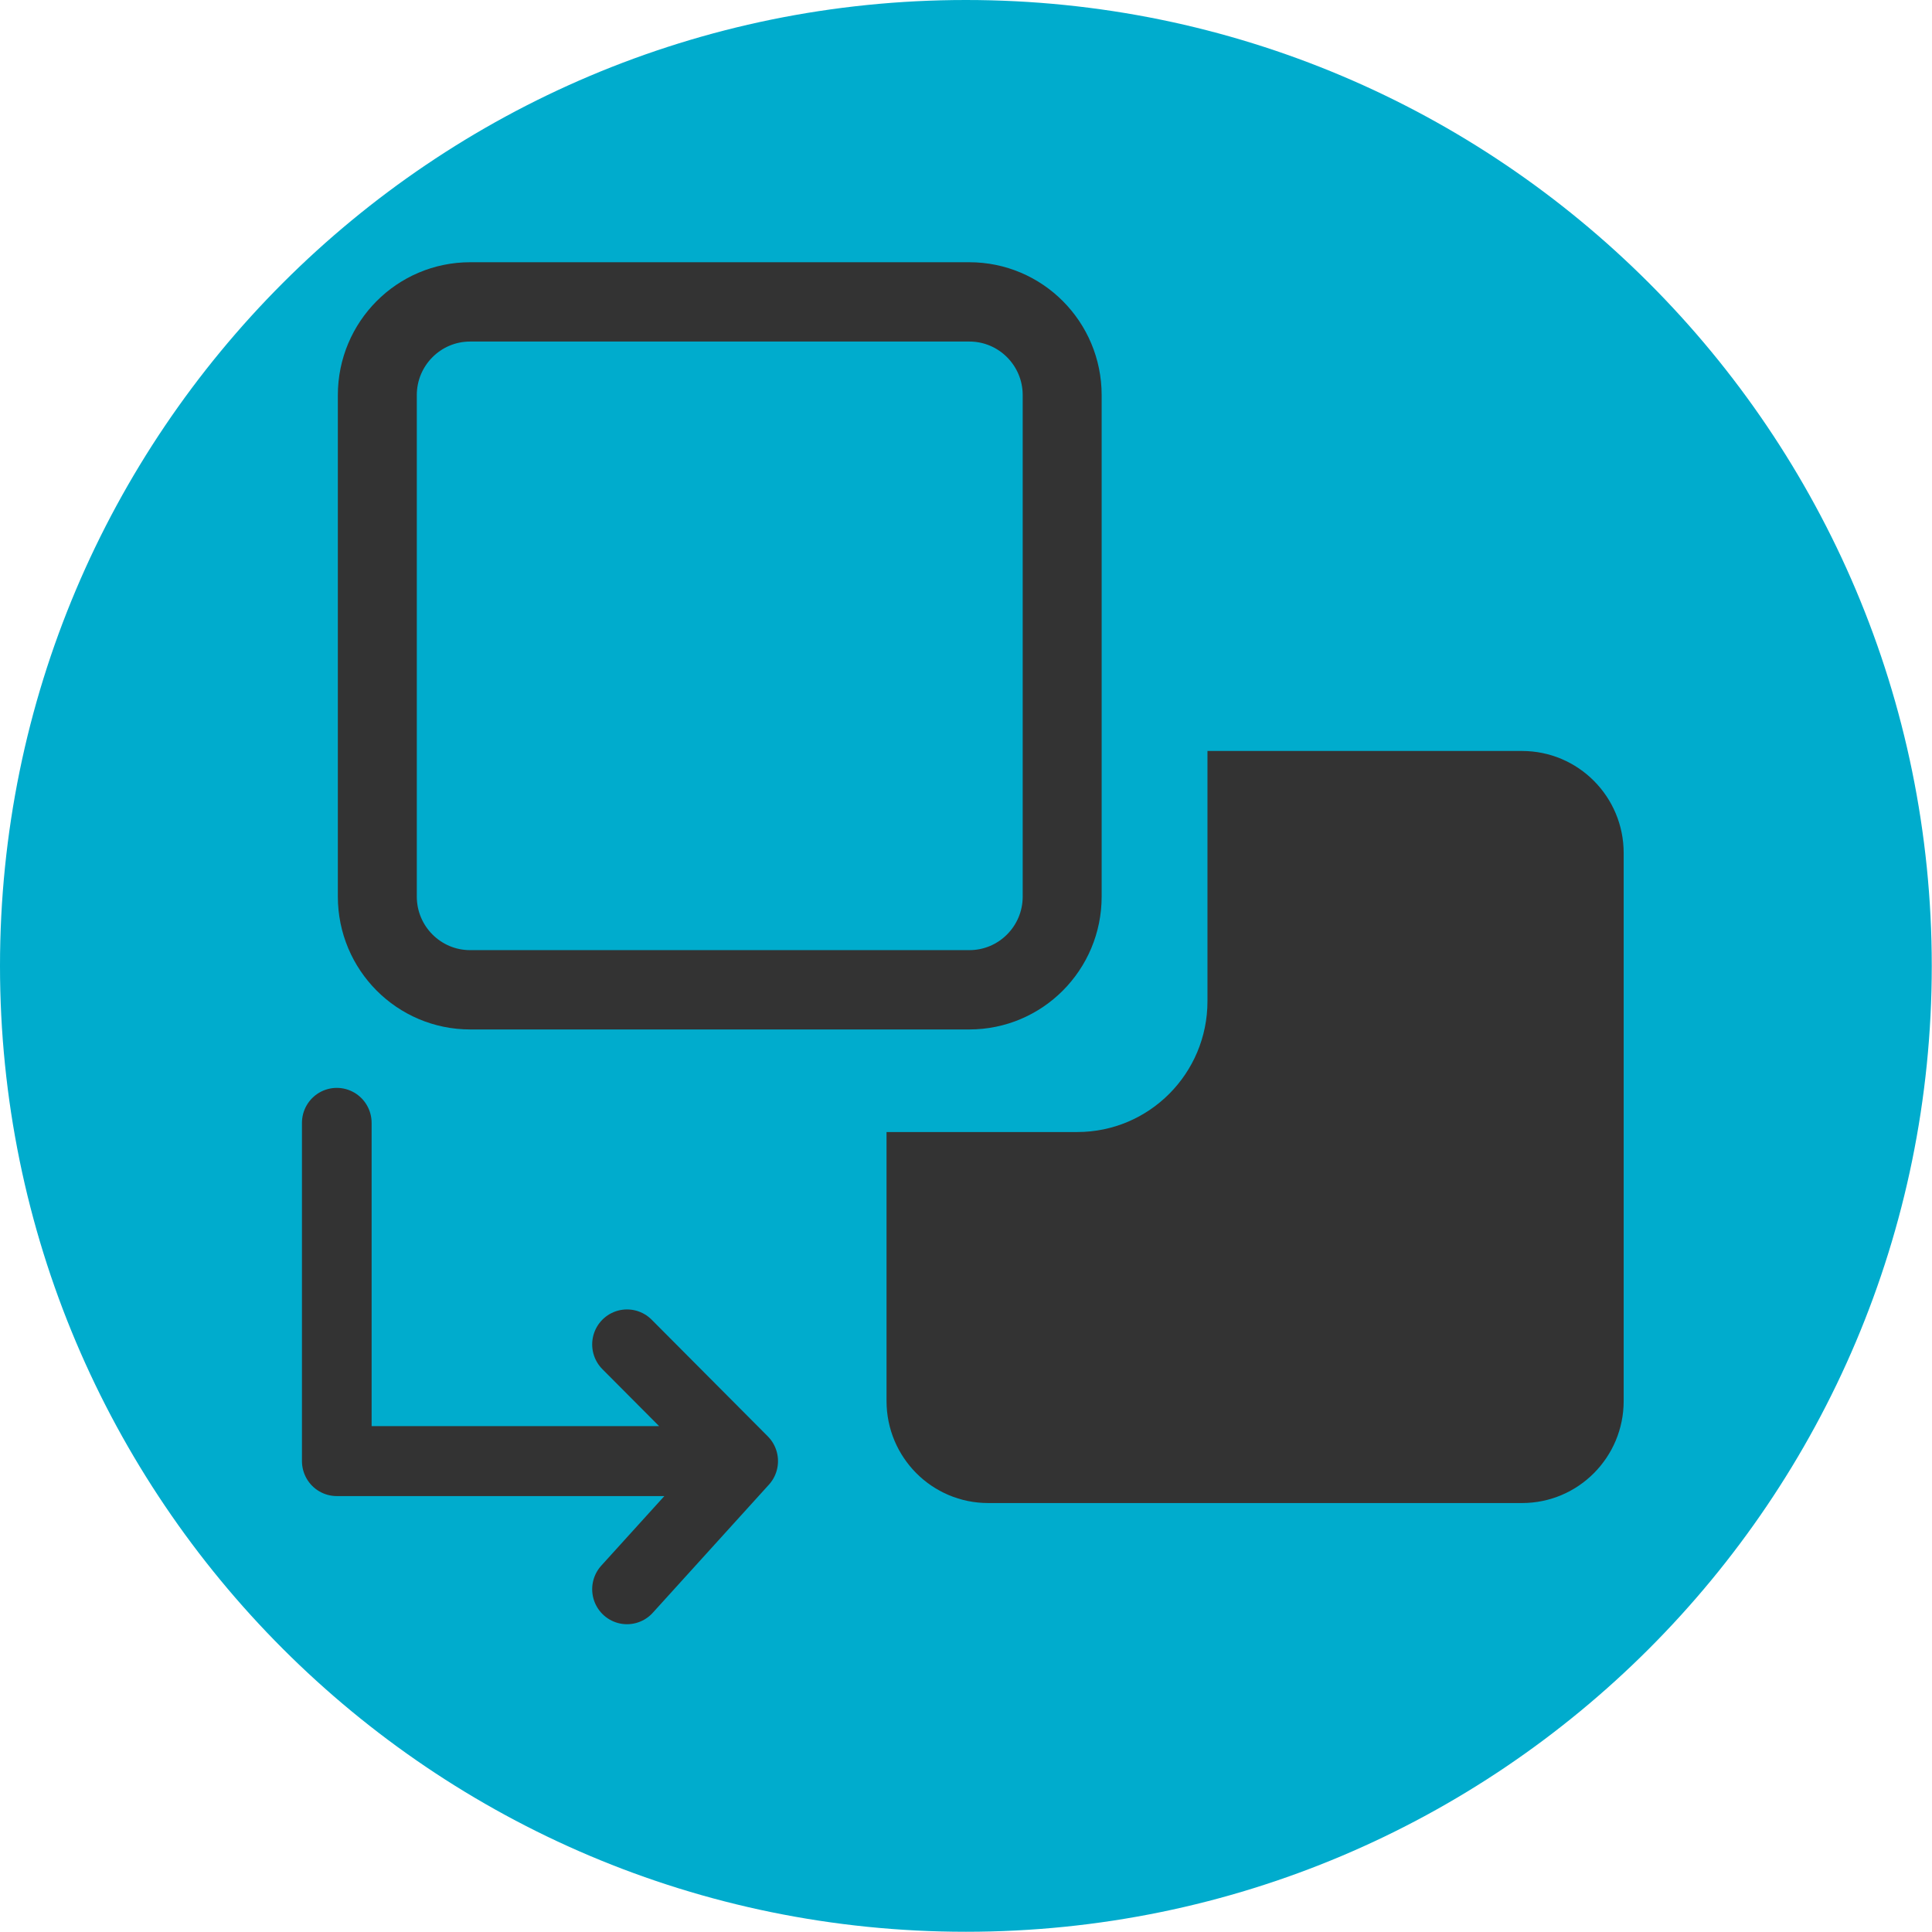
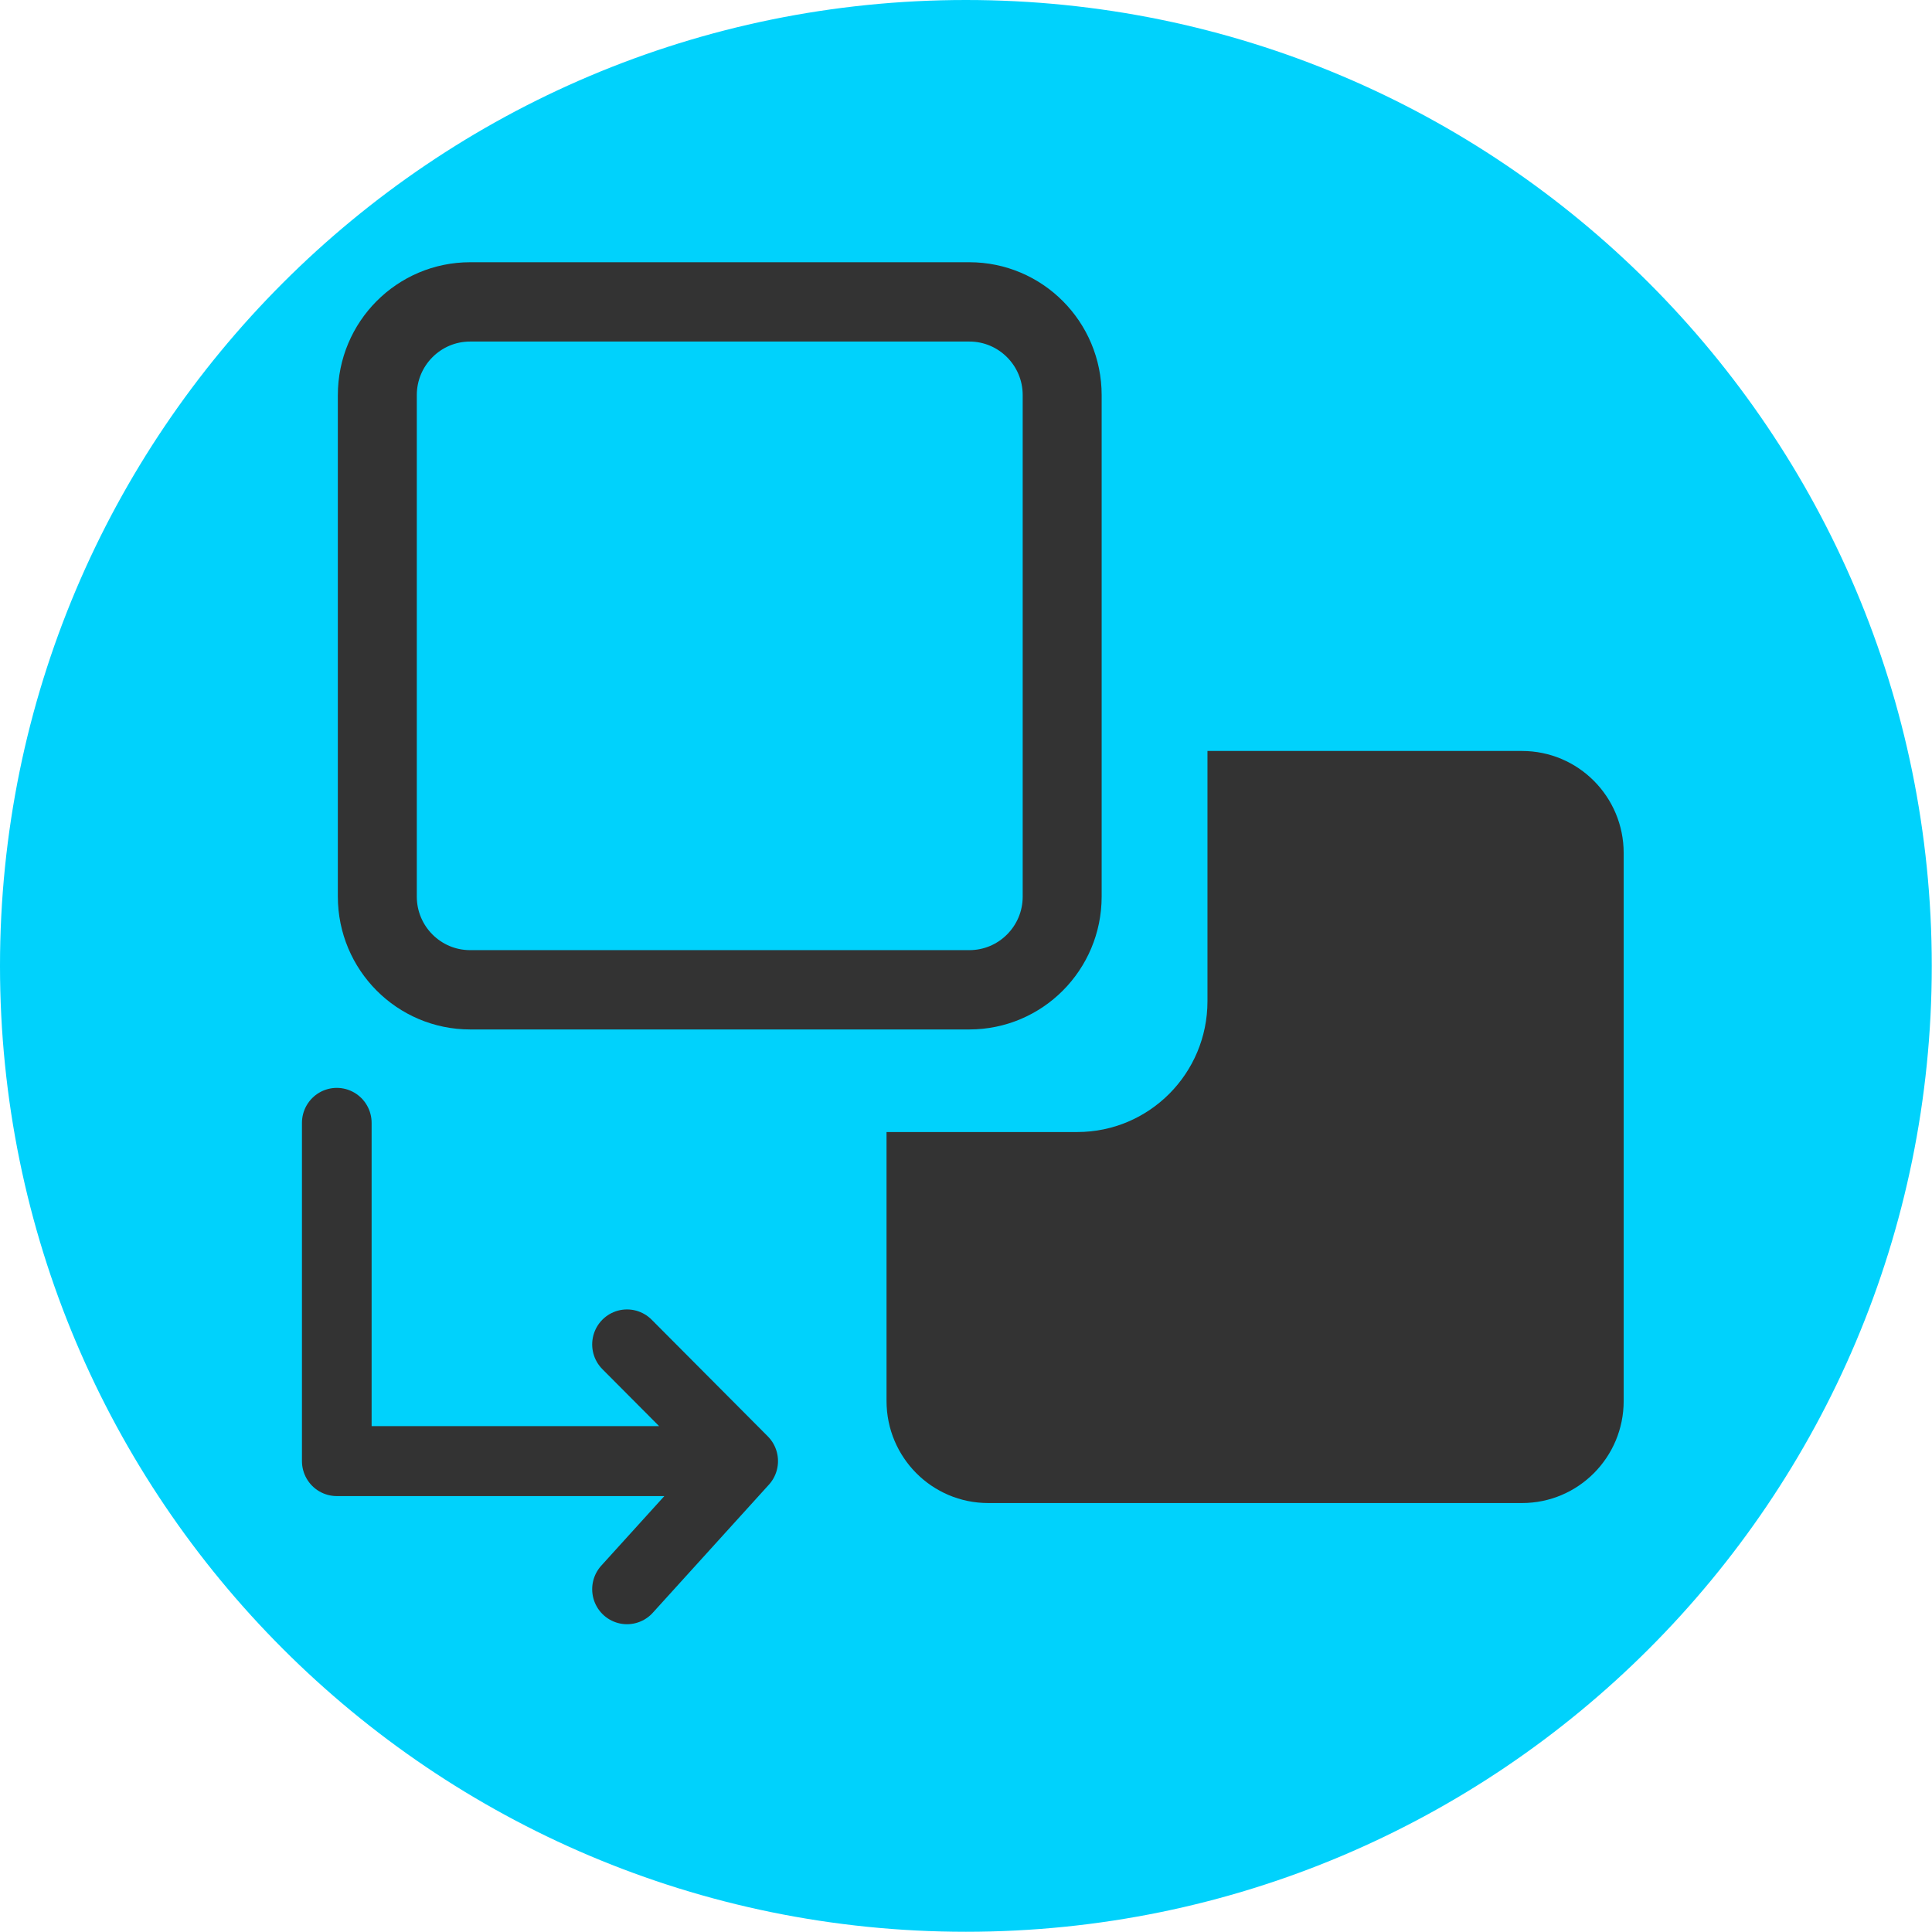
<svg xmlns="http://www.w3.org/2000/svg" width="32" height="32" viewBox="0 0 8.467 8.467" version="1.1" id="svg5">
  <defs id="defs2">
    <linearGradient id="linearGradient4454">
      <stop style="stop-color:#cccccc;stop-opacity:1;" offset="0" id="stop4452" />
    </linearGradient>
  </defs>
  <g id="layer3" style="display:inline">
-     <circle style="fill:#00accd;fill-opacity:1;stroke-width:0.265" id="path993" cx="4.233" cy="4.233" r="4.233" />
+     <circle style="fill:#00d2fc;fill-opacity:1;stroke-width:0.265" id="path993" cx="4.233" cy="4.233" r="4.233" />
  </g>
  <g id="layer2" style="display:inline">
    <g id="g5625" transform="matrix(0.7689943,0,0,0.7724203,0.9676696,0.9360565)" style="stroke:#333333;stroke-opacity:1">
      <g id="g5364" style="stroke:#333333;stroke-opacity:1" />
      <path style="fill:none;stroke:#333333;stroke-width:0.397;stroke-linecap:round;stroke-linejoin:round;stroke-miterlimit:4;stroke-dasharray:none;stroke-opacity:1" d="M 0.661,5.159 V 7.078 H 2.977 L 2.315,6.416 2.977,7.078 2.315,7.805 v 0" id="path5399" />
    </g>
    <g id="layer5" style="display:inline">
      <rect style="display:inline;fill:#333333;fill-opacity:1;stroke:#333333;stroke-width:0.1;stroke-linejoin:round;stroke-miterlimit:4;stroke-dasharray:none;stroke-opacity:1" id="rect1109" width="4.101" height="4.167" x="3.844" y="3.099" ry="0.529" transform="matrix(0.7689943,0,0,0.7724202,0.9676696,0.9360565)" />
    </g>
    <g id="layer6" style="display:inline">
-       <rect style="display:inline;fill:#00accd;fill-opacity:1;stroke:#333333;stroke-width:0;stroke-linejoin:round;stroke-miterlimit:4;stroke-dasharray:none;stroke-opacity:1" id="rect1109-9" width="4.101" height="4.167" x="1.522" y="1.044" ry="0.742" transform="matrix(0.7689943,0,0,0.7724202,0.9676696,0.9360565)" />
+       <rect style="display:inline;fill:#00d2fc;fill-opacity:1;stroke:#333333;stroke-width:0;stroke-linejoin:round;stroke-miterlimit:4;stroke-dasharray:none;stroke-opacity:1" id="rect1109-9" height="4.167" x="1.522" y="1.044" ry="0.742" transform="matrix(0.7689943,0,0,0.7724202,0.9676696,0.9360565)" width="4.101" />
    </g>
    <g id="layer7" style="display:inline">
      <rect style="display:inline;fill:none;fill-opacity:1;stroke:#333333;stroke-width:0.45;stroke-linecap:butt;stroke-linejoin:round;stroke-miterlimit:20;stroke-dasharray:none;stroke-opacity:1;paint-order:normal" id="rect4704-4" width="3.903" height="3.903" x="0.892" y="0.501" ry="0.529" transform="matrix(0.7689943,0,0,0.7724202,0.9676696,0.9360565)" />
    </g>
  </g>
</svg>
